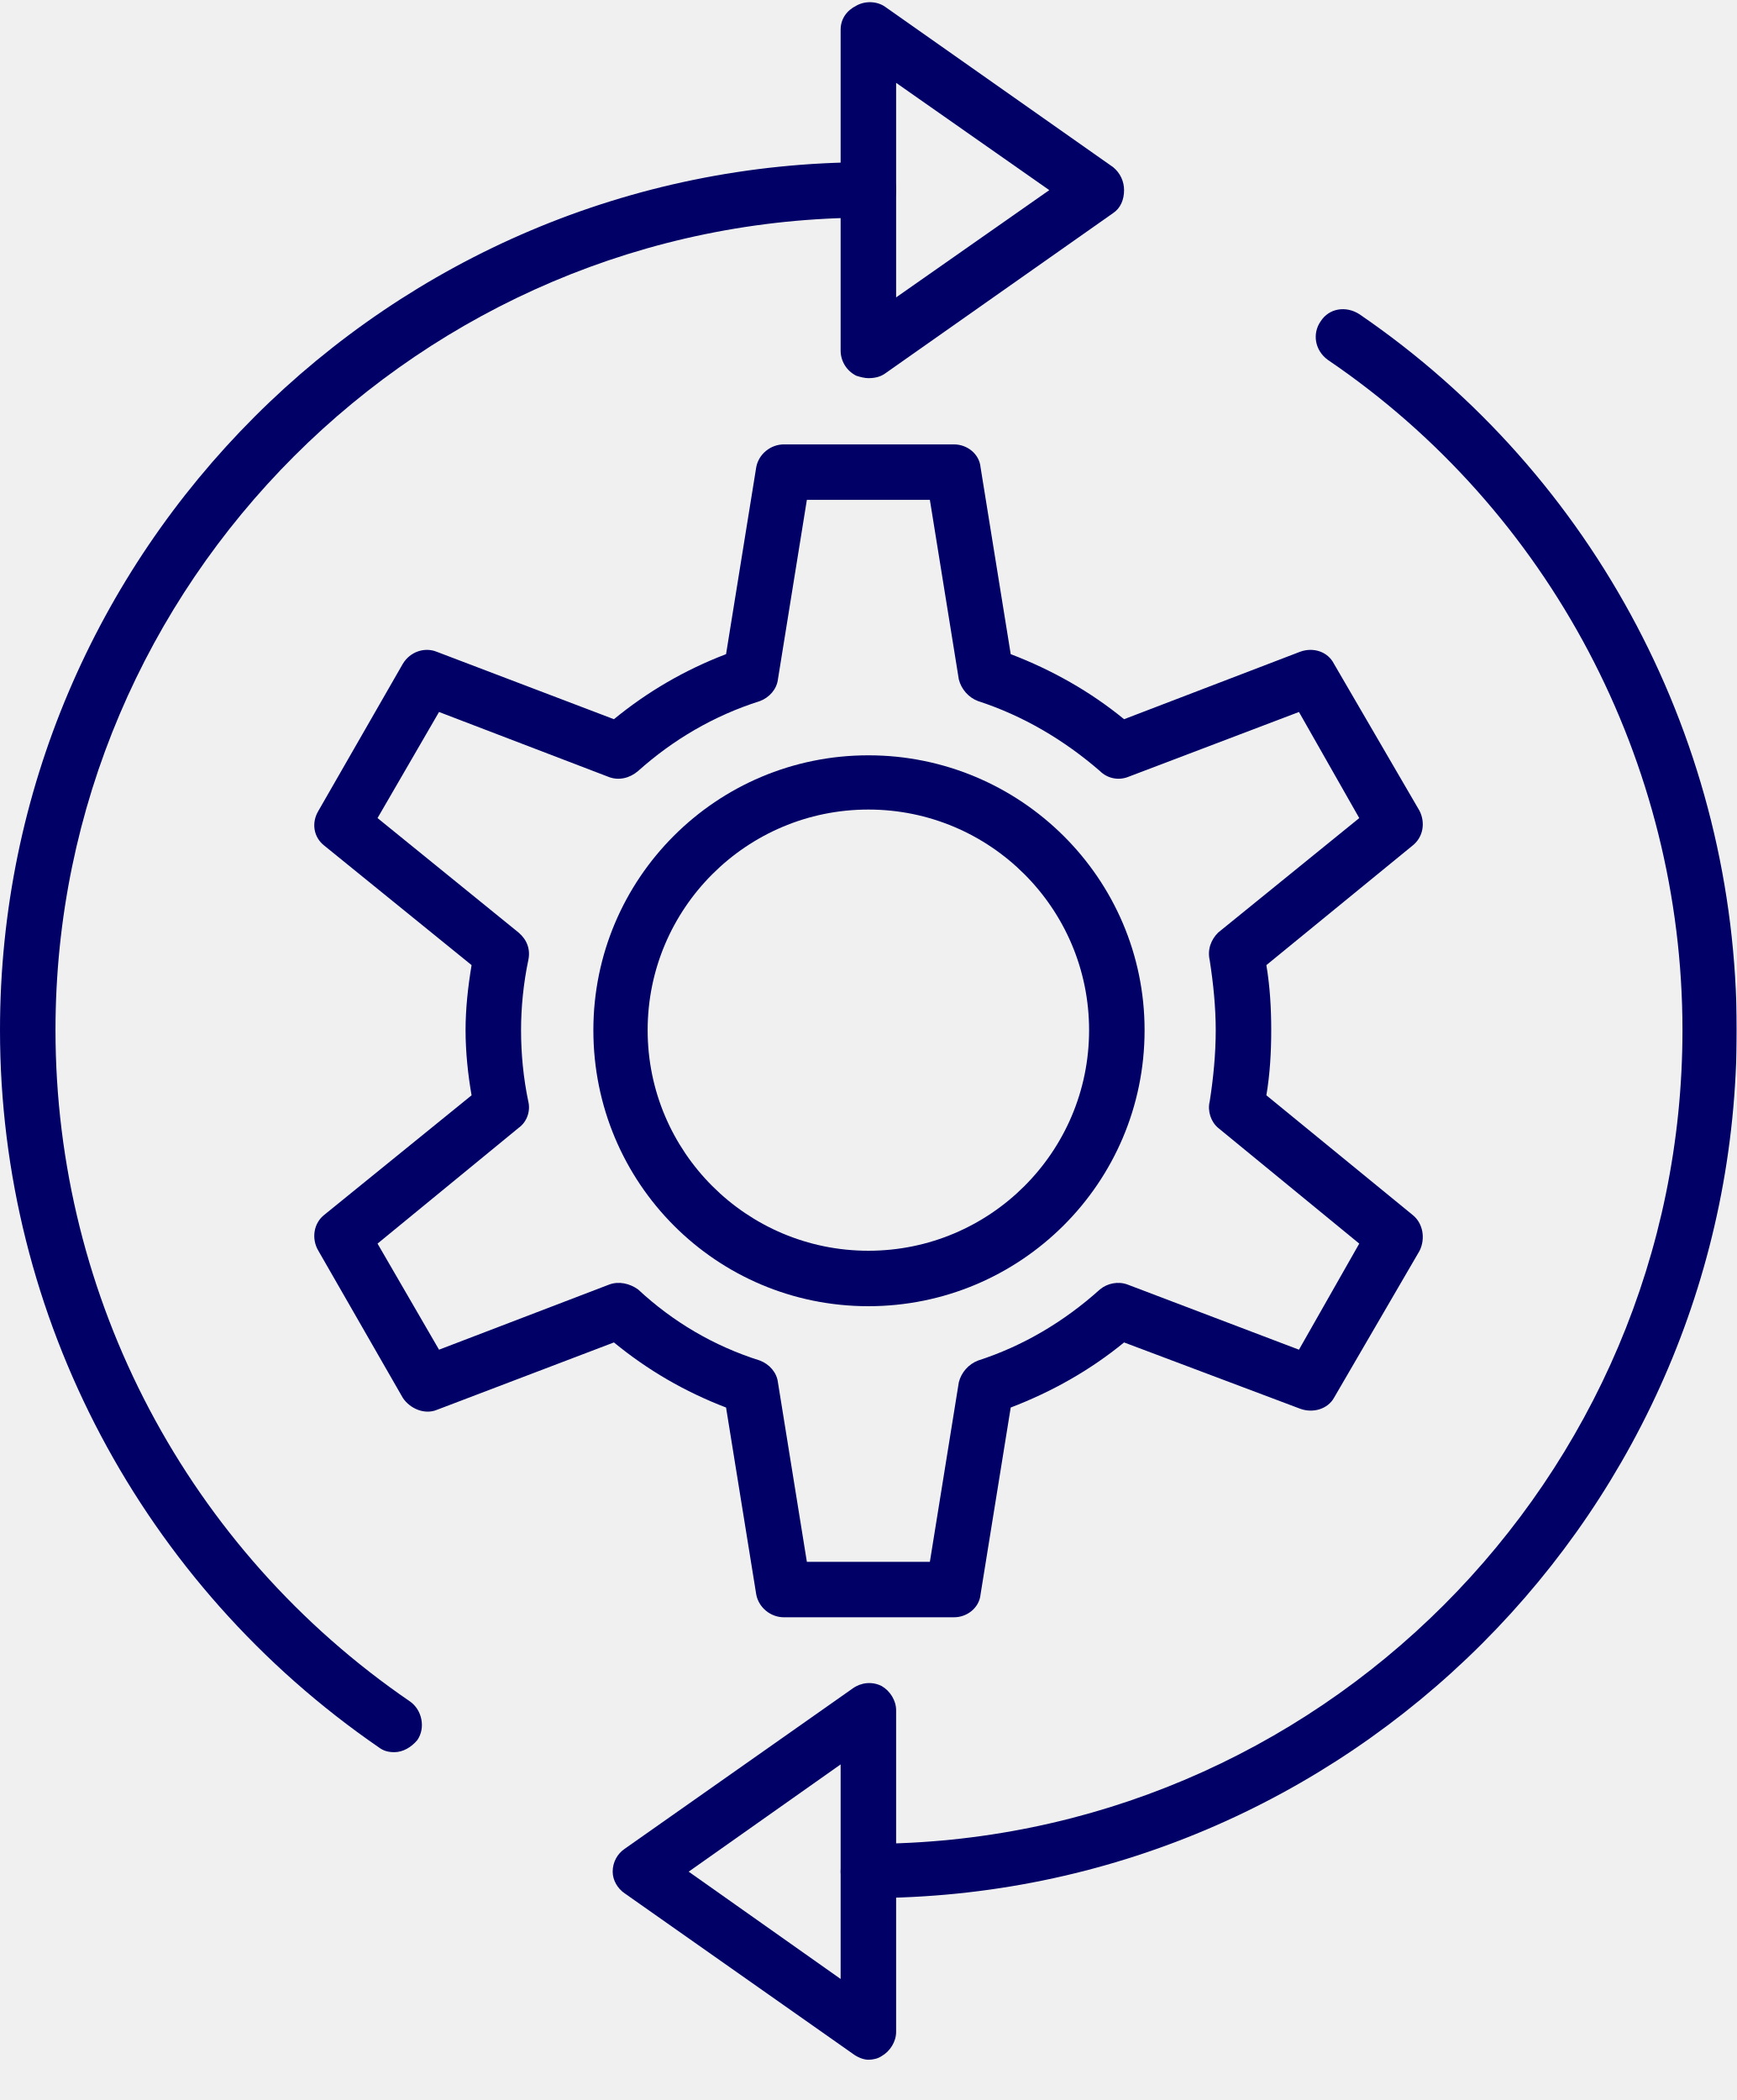
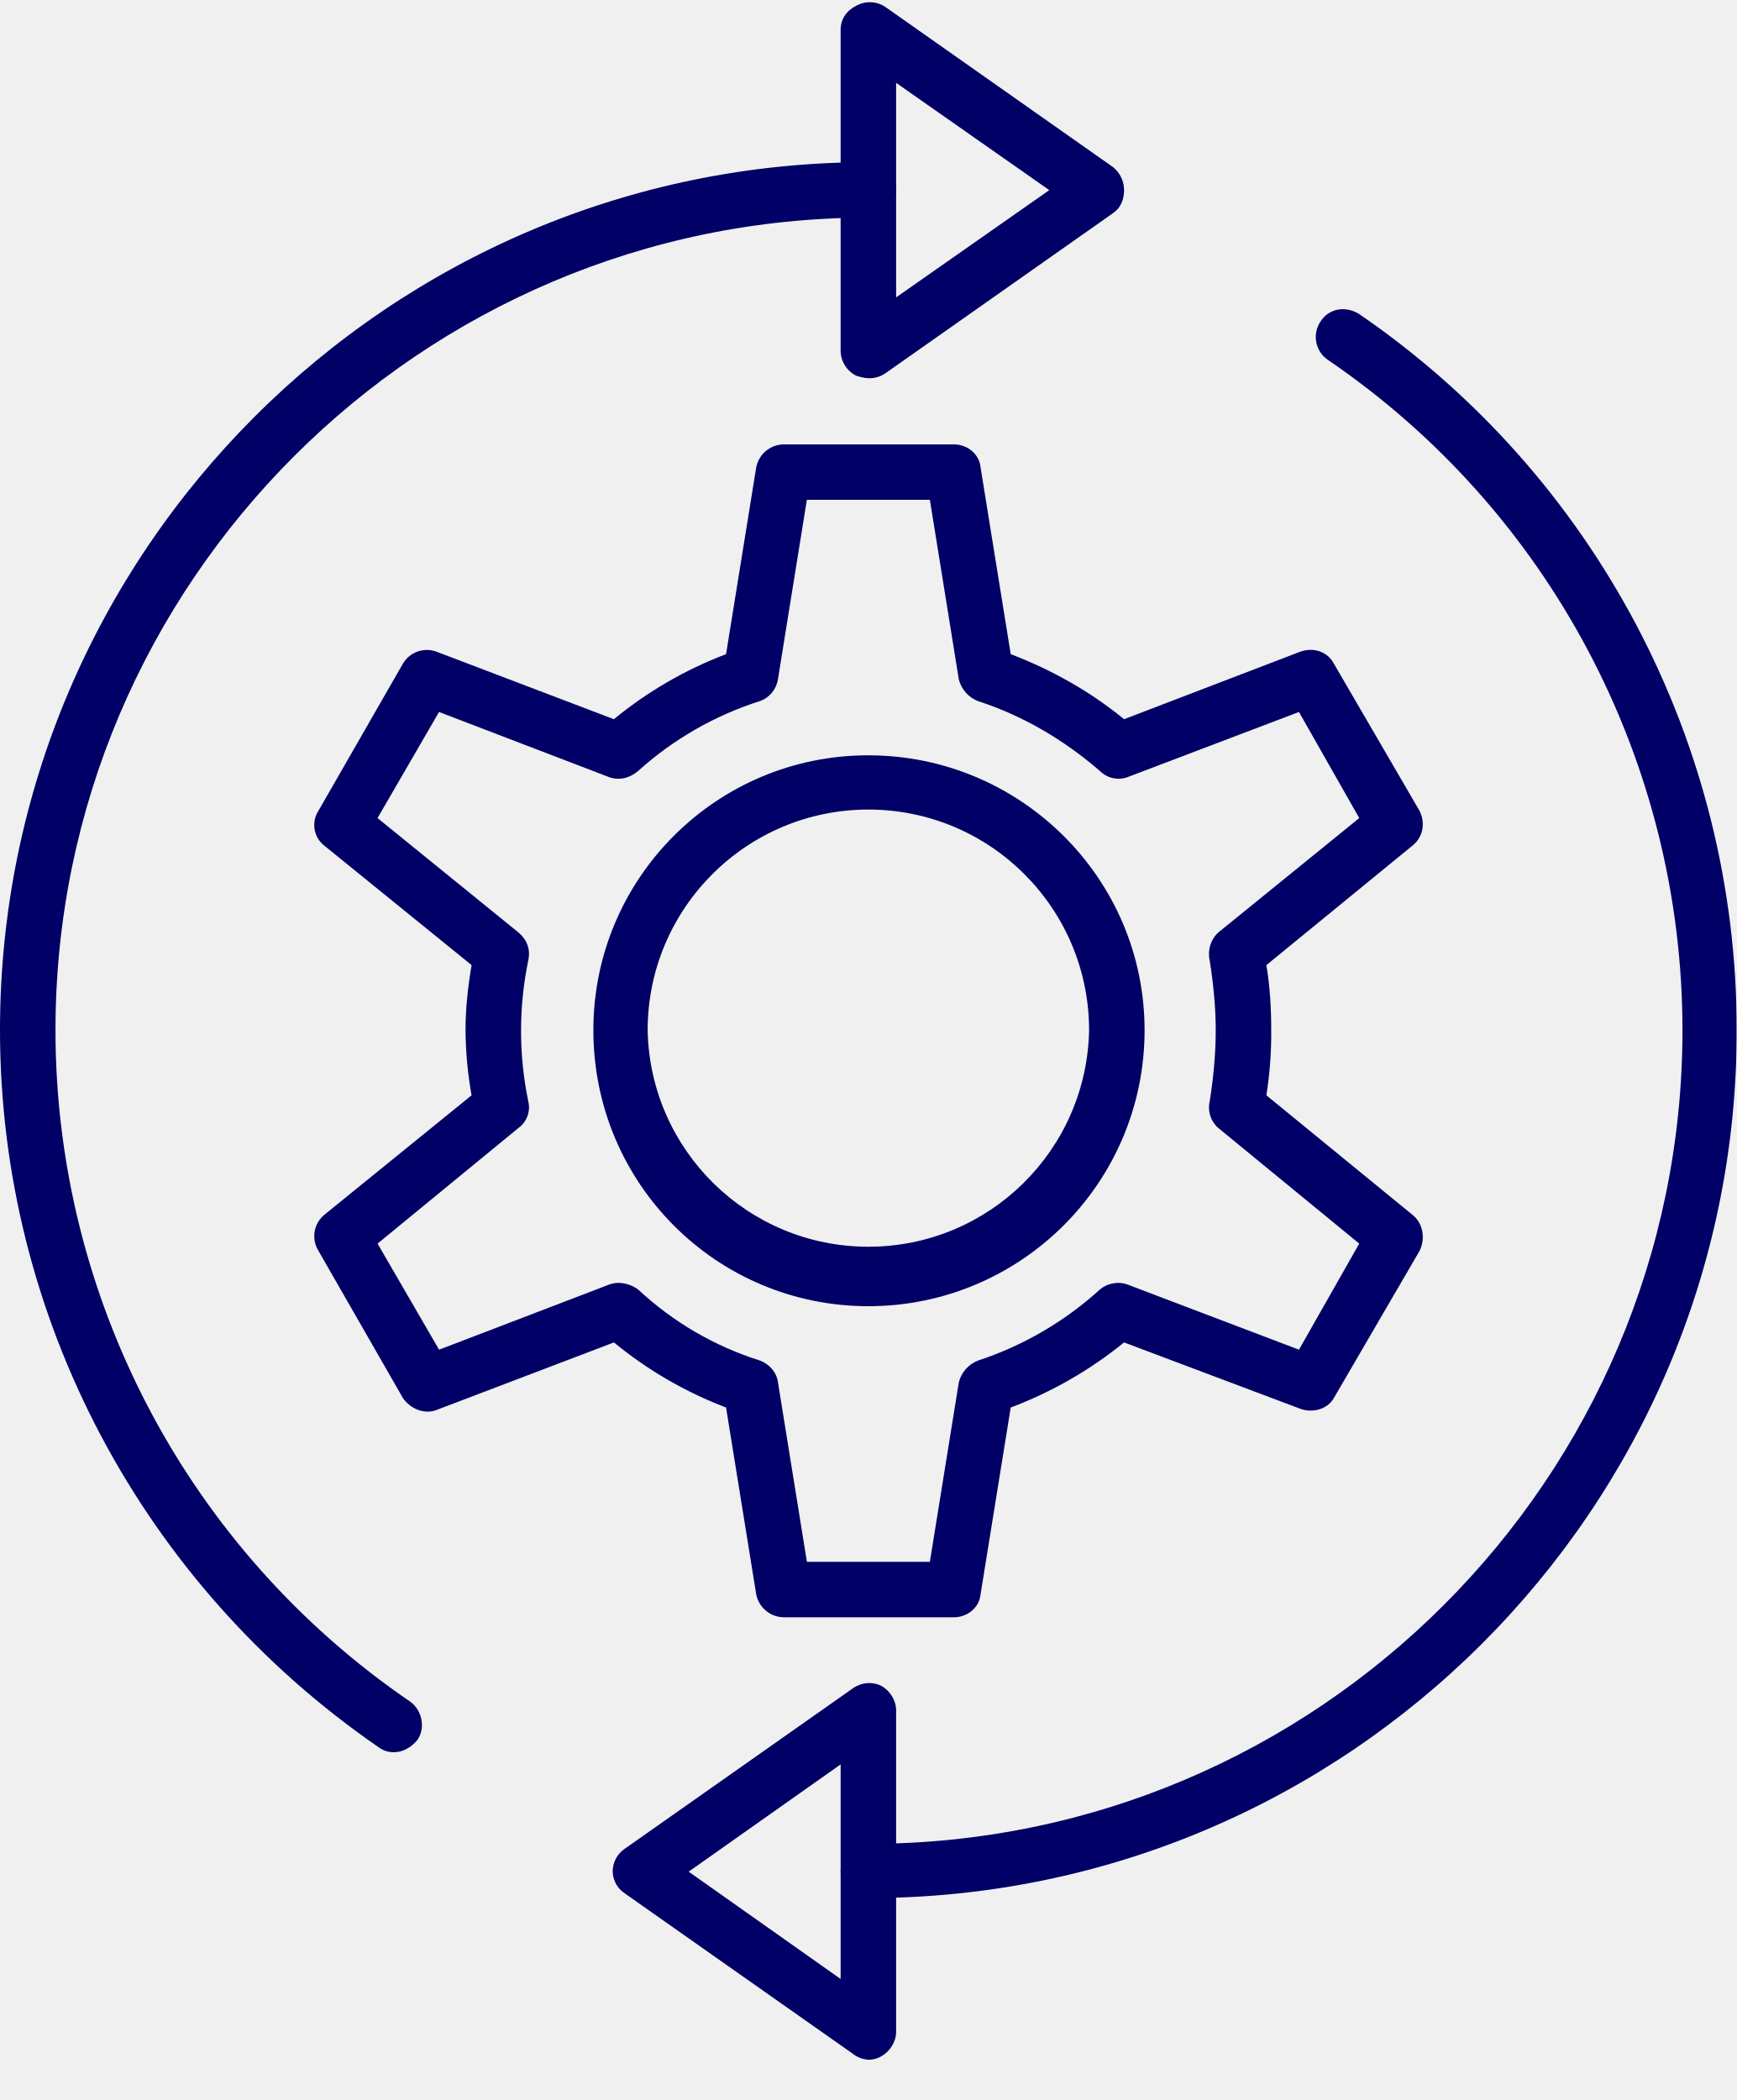
- <svg xmlns="http://www.w3.org/2000/svg" width="43" height="52" viewBox="0 0 43 52" fill="none">
-   <path fill-rule="evenodd" clip-rule="evenodd" d="M21.504 32.344C17.741 32.344 14.694 29.3 14.694 25.509C14.694 21.748 17.741 18.703 21.504 18.703C25.267 18.703 28.344 21.748 28.344 25.509C28.344 29.3 25.267 32.344 21.504 32.344ZM21.504 20.046C18.488 20.046 16.038 22.494 16.038 25.509C16.038 28.523 18.488 30.971 21.504 30.971C24.52 30.971 26.97 28.523 26.97 25.509C26.97 22.494 24.52 20.046 21.504 20.046Z" fill="#000066" />
-   <mask id="mask0_5327_2465" style="mask-type:luminance" maskUnits="userSpaceOnUse" x="0" y="3" width="23" height="41">
-     <path d="M0 3.871H22.339V43.412H0V3.871Z" fill="white" />
+ <svg xmlns="http://www.w3.org/2000/svg" width="43" height="52" fill="none">
+   <path fill="#006" fill-rule="evenodd" d="M21.504 32.344c-3.763 0-6.81-3.044-6.81-6.835a6.805 6.805 0 0 1 6.81-6.806c3.763 0 6.84 3.045 6.84 6.806 0 3.79-3.077 6.835-6.84 6.835Zm0-12.298a5.467 5.467 0 0 0-5.466 5.463 5.467 5.467 0 0 0 10.932 0 5.467 5.467 0 0 0-5.466-5.463Z" clip-rule="evenodd" />
+   <mask id="a" width="23" height="41" x="0" y="3" maskUnits="userSpaceOnUse" style="mask-type:luminance">
+     <path fill="#fff" d="M0 3.871h22.34v39.541H0V3.872Z" />
  </mask>
-   <g mask="url(#mask0_5327_2465)">
-     <path fill-rule="evenodd" clip-rule="evenodd" d="M9.767 43.387C9.617 43.387 9.498 43.357 9.379 43.267C3.525 39.238 0 32.611 0 25.507C0 13.657 9.647 4.016 21.504 4.016C21.893 4.016 22.191 4.314 22.191 4.702C22.191 5.09 21.893 5.389 21.504 5.389C10.424 5.389 1.374 14.433 1.374 25.507C1.374 32.163 4.659 38.373 10.155 42.133C10.453 42.342 10.543 42.789 10.334 43.088C10.185 43.267 9.976 43.387 9.767 43.387Z" fill="#000066" />
+   <g mask="url(#a)">
+     <path fill="#006" fill-rule="evenodd" d="M9.767 43.387a.6.6 0 0 1-.388-.12C3.525 39.237 0 32.611 0 25.507 0 13.657 9.647 4.016 21.504 4.016c.389 0 .687.298.687.686a.676.676 0 0 1-.687.687c-11.08 0-20.13 9.044-20.13 20.118a20.135 20.135 0 0 0 8.78 16.626c.3.21.39.656.18.955-.15.18-.358.299-.567.299Z" clip-rule="evenodd" />
  </g>
-   <mask id="mask1_5327_2465" style="mask-type:luminance" maskUnits="userSpaceOnUse" x="20" y="0" width="8" height="10">
-     <path d="M20.652 0H27.961V9.491H20.652V0Z" fill="white" />
+   <mask id="b" width="8" height="10" x="20" y="0" maskUnits="userSpaceOnUse" style="mask-type:luminance">
+     <path fill="#fff" d="M20.652 0h7.309v9.491h-7.309V0Z" />
  </mask>
-   <g mask="url(#mask1_5327_2465)">
-     <path fill-rule="evenodd" clip-rule="evenodd" d="M21.504 9.364C21.415 9.364 21.295 9.334 21.205 9.304C20.967 9.185 20.817 8.946 20.817 8.678V0.738C20.817 0.469 20.967 0.26 21.205 0.141C21.415 0.021 21.713 0.021 21.923 0.171L27.567 4.141C27.747 4.29 27.836 4.498 27.836 4.708C27.836 4.946 27.747 5.155 27.567 5.275L21.923 9.245C21.803 9.334 21.653 9.364 21.504 9.364ZM22.191 2.051V7.364L25.984 4.708L22.191 2.051Z" fill="#000066" />
+   <g mask="url(#b)">
+     <path fill="#006" fill-rule="evenodd" d="M21.504 9.364c-.09 0-.209-.03-.299-.06a.696.696 0 0 1-.388-.626V.738c0-.269.15-.478.388-.597a.69.69 0 0 1 .718.03l5.644 3.97c.18.149.269.357.269.567 0 .238-.09.447-.269.567l-5.644 3.97a.69.69 0 0 1-.419.12Zm.687-7.313v5.313l3.793-2.656-3.793-2.657Z" clip-rule="evenodd" />
  </g>
-   <mask id="mask2_5327_2465" style="mask-type:luminance" maskUnits="userSpaceOnUse" x="20" y="7" width="24" height="41">
-     <path d="M20.653 7.609H43.008V47.15H20.653V7.609Z" fill="white" />
+   <mask id="c" width="24" height="41" x="20" y="7" maskUnits="userSpaceOnUse" style="mask-type:luminance">
+     <path fill="#fff" d="M20.653 7.61h22.355v39.54H20.653V7.61Z" />
  </mask>
-   <g mask="url(#mask2_5327_2465)">
-     <path fill-rule="evenodd" clip-rule="evenodd" d="M21.504 47C21.146 47 20.817 46.702 20.817 46.344C20.817 45.956 21.146 45.657 21.504 45.657C32.615 45.657 41.664 36.613 41.664 25.509C41.664 18.883 38.379 12.643 32.883 8.912C32.555 8.674 32.495 8.256 32.704 7.957C32.913 7.629 33.331 7.569 33.66 7.778C39.514 11.778 43.008 18.434 43.008 25.509C43.008 37.359 33.361 47 21.504 47Z" fill="#000066" />
+   <g mask="url(#c)">
+     <path fill="#006" fill-rule="evenodd" d="M21.504 47c-.358 0-.687-.298-.687-.656 0-.388.33-.687.687-.687 11.11 0 20.16-9.044 20.16-20.148a20.084 20.084 0 0 0-8.78-16.597.685.685 0 0 1-.18-.955c.21-.328.627-.388.956-.179a21.493 21.493 0 0 1 9.348 17.73C43.008 37.359 33.361 47 21.504 47Z" clip-rule="evenodd" />
  </g>
-   <mask id="mask3_5327_2465" style="mask-type:luminance" maskUnits="userSpaceOnUse" x="15" y="41" width="8" height="11">
-     <path d="M15.031 41.539H22.339V51.022H15.031V41.539Z" fill="white" />
+   <mask id="d" width="8" height="11" x="15" y="41" maskUnits="userSpaceOnUse" style="mask-type:luminance">
+     <path fill="#fff" d="M15.03 41.54h7.31v9.482h-7.31v-9.483Z" />
  </mask>
-   <g mask="url(#mask3_5327_2465)">
-     <path fill-rule="evenodd" clip-rule="evenodd" d="M21.504 51.003C21.384 51.003 21.235 50.943 21.116 50.853L15.471 46.884C15.292 46.764 15.172 46.555 15.172 46.346C15.172 46.108 15.292 45.898 15.471 45.779L21.116 41.809C21.325 41.66 21.594 41.63 21.832 41.749C22.042 41.869 22.191 42.108 22.191 42.347V50.316C22.191 50.555 22.042 50.794 21.832 50.913C21.743 50.973 21.624 51.003 21.504 51.003ZM17.054 46.346L20.817 49.003V43.69L17.054 46.346Z" fill="#000066" />
+   <g mask="url(#d)">
+     <path fill="#006" fill-rule="evenodd" d="M21.504 51.003a.704.704 0 0 1-.388-.15l-5.645-3.97a.667.667 0 0 1-.299-.537.68.68 0 0 1 .299-.567l5.645-3.97c.209-.149.478-.179.716-.06.21.12.359.359.359.598v7.97c0 .238-.15.477-.359.596a.604.604 0 0 1-.328.09Zm-4.45-4.657 3.763 2.657V43.69l-3.763 2.656Z" clip-rule="evenodd" />
  </g>
-   <path fill-rule="evenodd" clip-rule="evenodd" d="M23.625 40.047H19.413C19.085 40.047 18.787 39.808 18.727 39.48L17.98 34.853C16.965 34.465 16.039 33.928 15.203 33.241L10.812 34.913C10.513 35.033 10.155 34.883 9.976 34.615L7.885 30.973C7.706 30.674 7.765 30.286 8.035 30.078L11.678 27.122C11.589 26.615 11.529 26.048 11.529 25.51C11.529 24.973 11.589 24.436 11.678 23.898L8.035 20.943C7.765 20.735 7.706 20.376 7.885 20.078L9.976 16.436C10.155 16.138 10.513 16.018 10.812 16.138L15.203 17.809C16.039 17.123 16.965 16.586 17.98 16.198L18.727 11.57C18.787 11.242 19.085 11.004 19.413 11.004H23.625C23.953 11.004 24.252 11.242 24.282 11.57L25.029 16.198C26.044 16.586 27 17.123 27.836 17.809L32.197 16.138C32.525 16.018 32.883 16.138 33.033 16.436L35.153 20.078C35.303 20.376 35.243 20.735 34.974 20.943L31.36 23.898C31.45 24.436 31.48 24.973 31.48 25.51C31.48 26.048 31.45 26.585 31.36 27.122L34.974 30.078C35.243 30.286 35.303 30.674 35.153 30.973L33.033 34.615C32.883 34.883 32.525 35.003 32.197 34.883L27.836 33.241C27 33.928 26.044 34.465 25.029 34.853L24.282 39.48C24.252 39.808 23.953 40.047 23.625 40.047ZM19.981 38.674H23.027L23.744 34.227C23.804 33.987 23.983 33.779 24.222 33.689C25.327 33.331 26.343 32.734 27.239 31.928C27.418 31.779 27.687 31.719 27.925 31.809L32.167 33.421L33.66 30.794L30.165 27.928C29.987 27.779 29.897 27.51 29.957 27.272C30.046 26.704 30.106 26.107 30.106 25.51C30.106 24.943 30.046 24.346 29.957 23.779C29.897 23.511 29.987 23.272 30.165 23.093L33.66 20.257L32.167 17.63L27.925 19.242C27.687 19.331 27.418 19.272 27.239 19.093C26.343 18.317 25.327 17.72 24.222 17.361C23.983 17.272 23.804 17.063 23.744 16.824L23.027 12.377H19.981L19.264 16.824C19.235 17.063 19.055 17.272 18.816 17.361C17.681 17.72 16.666 18.317 15.8 19.093C15.591 19.272 15.322 19.331 15.083 19.242L10.872 17.63L9.349 20.257L12.843 23.093C13.052 23.272 13.141 23.511 13.082 23.779C12.963 24.346 12.903 24.943 12.903 25.51C12.903 26.107 12.963 26.704 13.082 27.272C13.141 27.51 13.052 27.779 12.843 27.928L9.349 30.794L10.872 33.421L15.083 31.809C15.322 31.719 15.591 31.779 15.8 31.928C16.666 32.734 17.681 33.331 18.816 33.689C19.055 33.779 19.235 33.987 19.264 34.227L19.981 38.674Z" fill="#000066" />
+   <path fill="#006" fill-rule="evenodd" d="M23.625 40.047h-4.212a.703.703 0 0 1-.686-.567l-.747-4.627a9.935 9.935 0 0 1-2.777-1.612l-4.391 1.672c-.299.12-.657-.03-.836-.298l-2.09-3.642a.686.686 0 0 1 .149-.895l3.643-2.956a9.545 9.545 0 0 1-.15-1.612c0-.537.06-1.074.15-1.612l-3.643-2.955a.648.648 0 0 1-.15-.865l2.091-3.642a.686.686 0 0 1 .836-.298l4.39 1.671a9.935 9.935 0 0 1 2.778-1.611l.747-4.628a.703.703 0 0 1 .686-.566h4.212c.328 0 .627.239.657.566l.747 4.628c1.015.388 1.971.925 2.807 1.611l4.36-1.671c.33-.12.687 0 .837.298l2.12 3.642c.15.298.09.657-.18.865l-3.613 2.955c.09.538.12 1.075.12 1.612a9.71 9.71 0 0 1-.12 1.612l3.614 2.956c.269.208.329.596.18.895l-2.121 3.642c-.15.268-.508.388-.836.268l-4.361-1.642a10.096 10.096 0 0 1-2.807 1.612l-.747 4.627c-.03.328-.329.567-.657.567Zm-3.644-1.373h3.046l.717-4.447c.06-.24.24-.448.478-.538a8.362 8.362 0 0 0 3.017-1.76c.179-.15.448-.21.686-.12l4.242 1.612 1.493-2.627-3.495-2.866a.67.67 0 0 1-.208-.656c.089-.568.149-1.165.149-1.762 0-.567-.06-1.164-.15-1.73a.723.723 0 0 1 .21-.687l3.494-2.836-1.493-2.627-4.242 1.612a.65.65 0 0 1-.686-.15c-.896-.775-1.912-1.372-3.017-1.73a.784.784 0 0 1-.478-.538l-.717-4.448h-3.046l-.717 4.448a.683.683 0 0 1-.448.537 8.216 8.216 0 0 0-3.016 1.732c-.21.18-.478.238-.717.15l-4.211-1.613-1.523 2.627 3.494 2.836c.209.179.298.418.239.686a8.61 8.61 0 0 0 0 3.492.628.628 0 0 1-.24.657L9.35 30.794l1.523 2.627 4.21-1.612c.24-.09.509-.03.718.12a7.89 7.89 0 0 0 3.016 1.76c.24.09.419.298.448.538l.717 4.447Z" clip-rule="evenodd" />
</svg>
